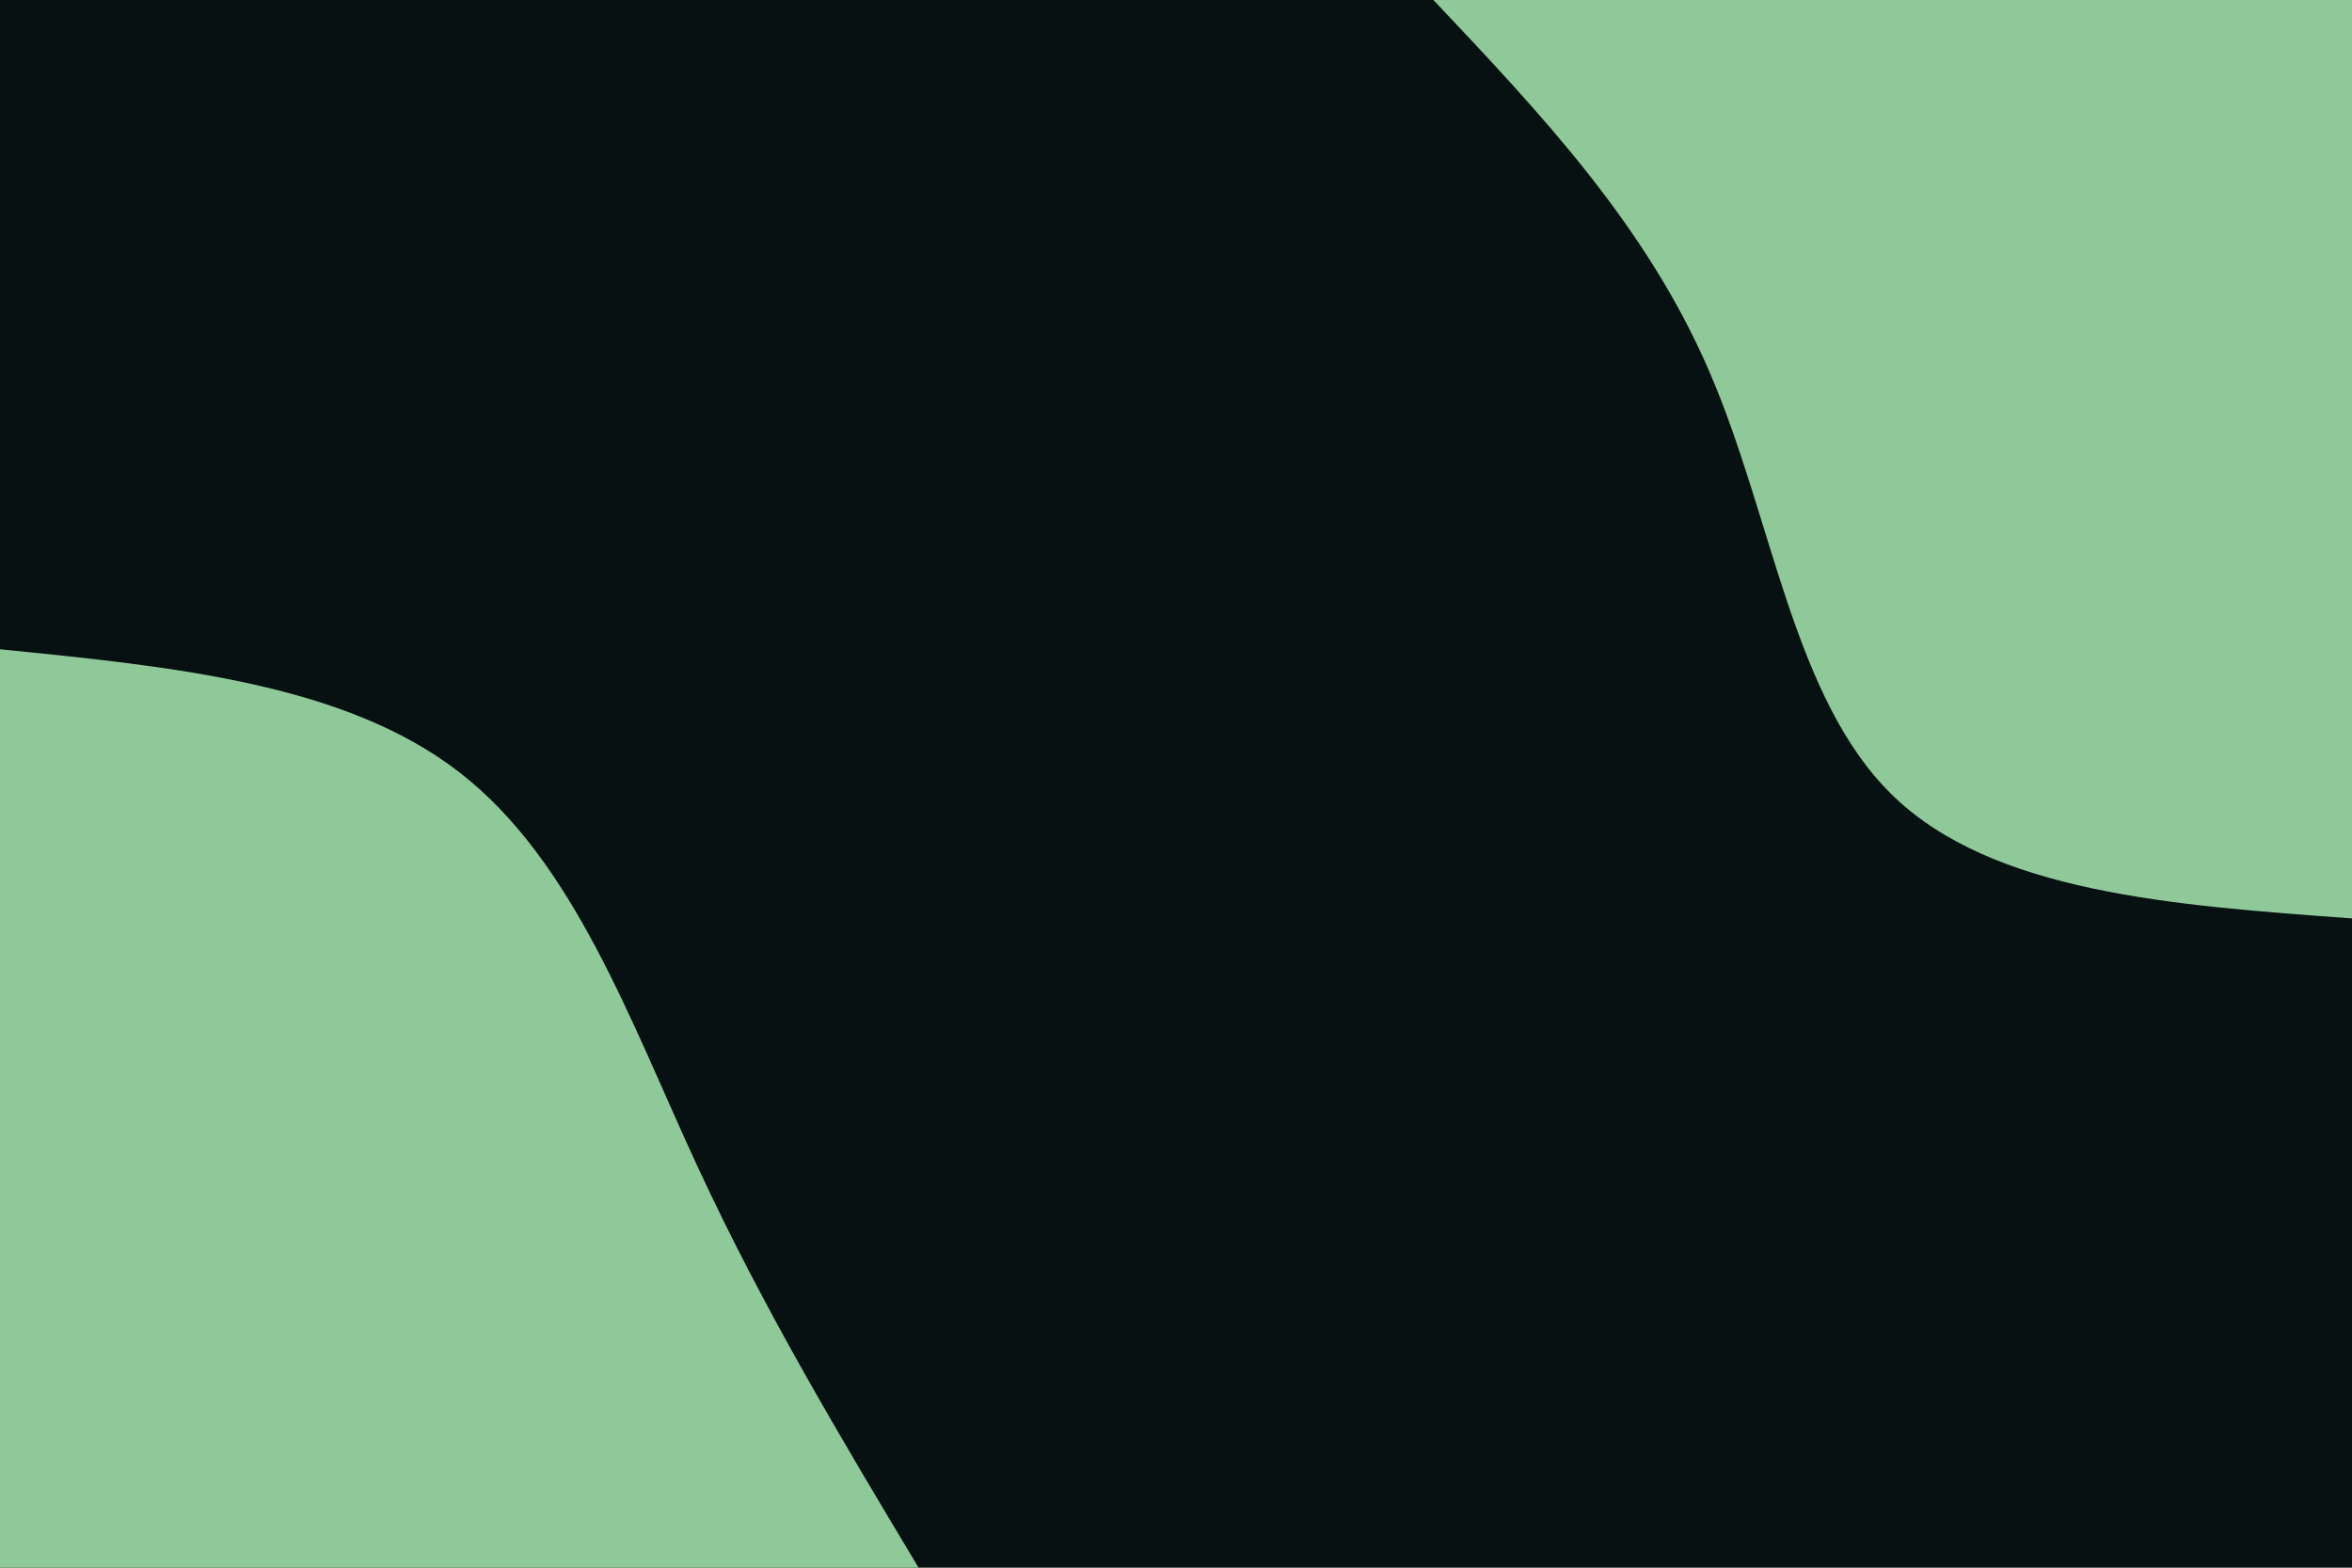
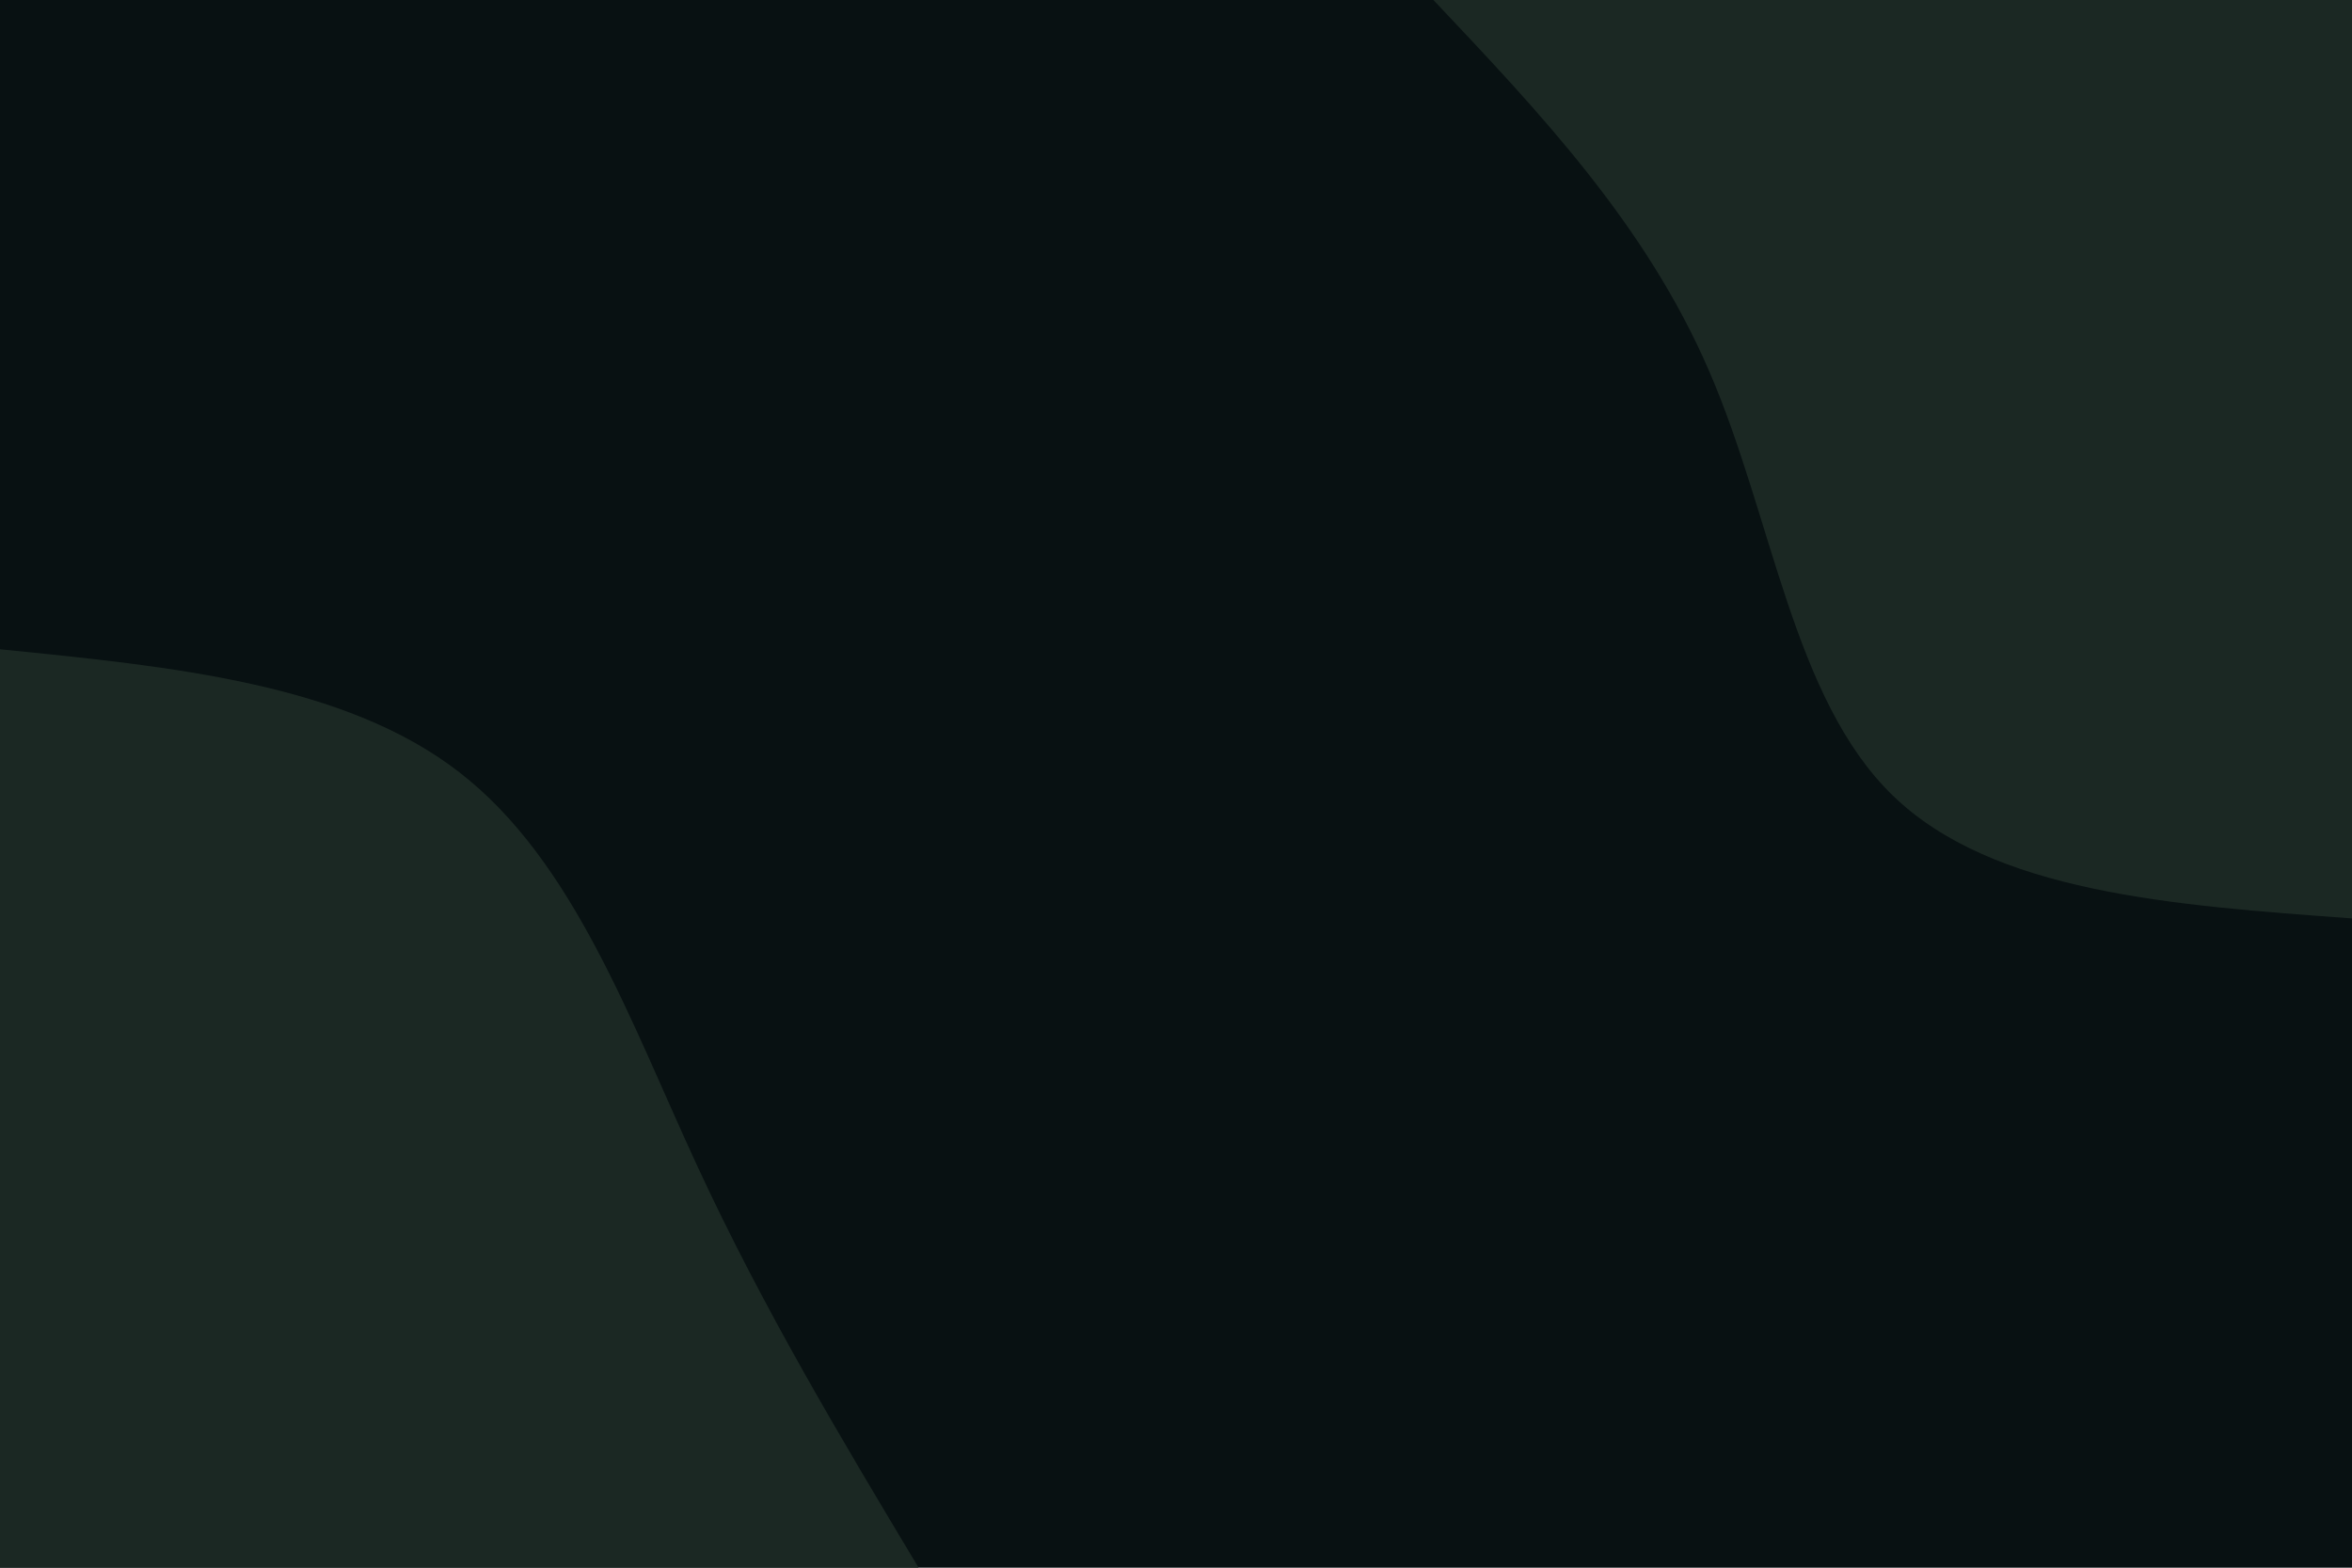
<svg xmlns="http://www.w3.org/2000/svg" id="visual" viewBox="0 0 900 600" width="900" height="600" version="1.1">
  <rect x="0" y="0" width="900" height="600" fill="#081112" />
  <defs>
    <linearGradient id="grad1_0" x1="33.3%" y1="0%" x2="100%" y2="100%">
      <stop offset="20%" stop-color="#081112" stop-opacity="1" />
      <stop offset="80%" stop-color="#081112" stop-opacity="1" />
    </linearGradient>
  </defs>
  <defs>
    <linearGradient id="grad2_0" x1="0%" y1="0%" x2="66.7%" y2="100%">
      <stop offset="20%" stop-color="#081112" stop-opacity="1" />
      <stop offset="80%" stop-color="#081112" stop-opacity="1" />
    </linearGradient>
  </defs>
  <g transform="translate(900, 0)">
-     <path d="M0 351.5C-68.8 346.5 -137.5 341.6 -175.8 304.4C-214 267.3 -221.7 198.1 -246 142C-270.2 85.9 -310.9 43 -351.5 0L0 0Z" fill="#8FC999" />
+     <path d="M0 351.5C-68.8 346.5 -137.5 341.6 -175.8 304.4C-214 267.3 -221.7 198.1 -246 142C-270.2 85.9 -310.9 43 -351.5 0L0 0Z" fill="#1B2823" />
  </g>
  <g transform="translate(0, 600)">
-     <path d="M0 -351.5C66 -344.9 132 -338.4 175.8 -304.4C219.6 -270.5 241.1 -209.3 266.7 -154C292.3 -98.7 321.9 -49.4 351.5 0L0 0Z" fill="#8FC999" />
+     <path d="M0 -351.5C66 -344.9 132 -338.4 175.8 -304.4C219.6 -270.5 241.1 -209.3 266.7 -154C292.3 -98.7 321.9 -49.4 351.5 0L0 0Z" fill="#1B2823" />
  </g>
</svg>
